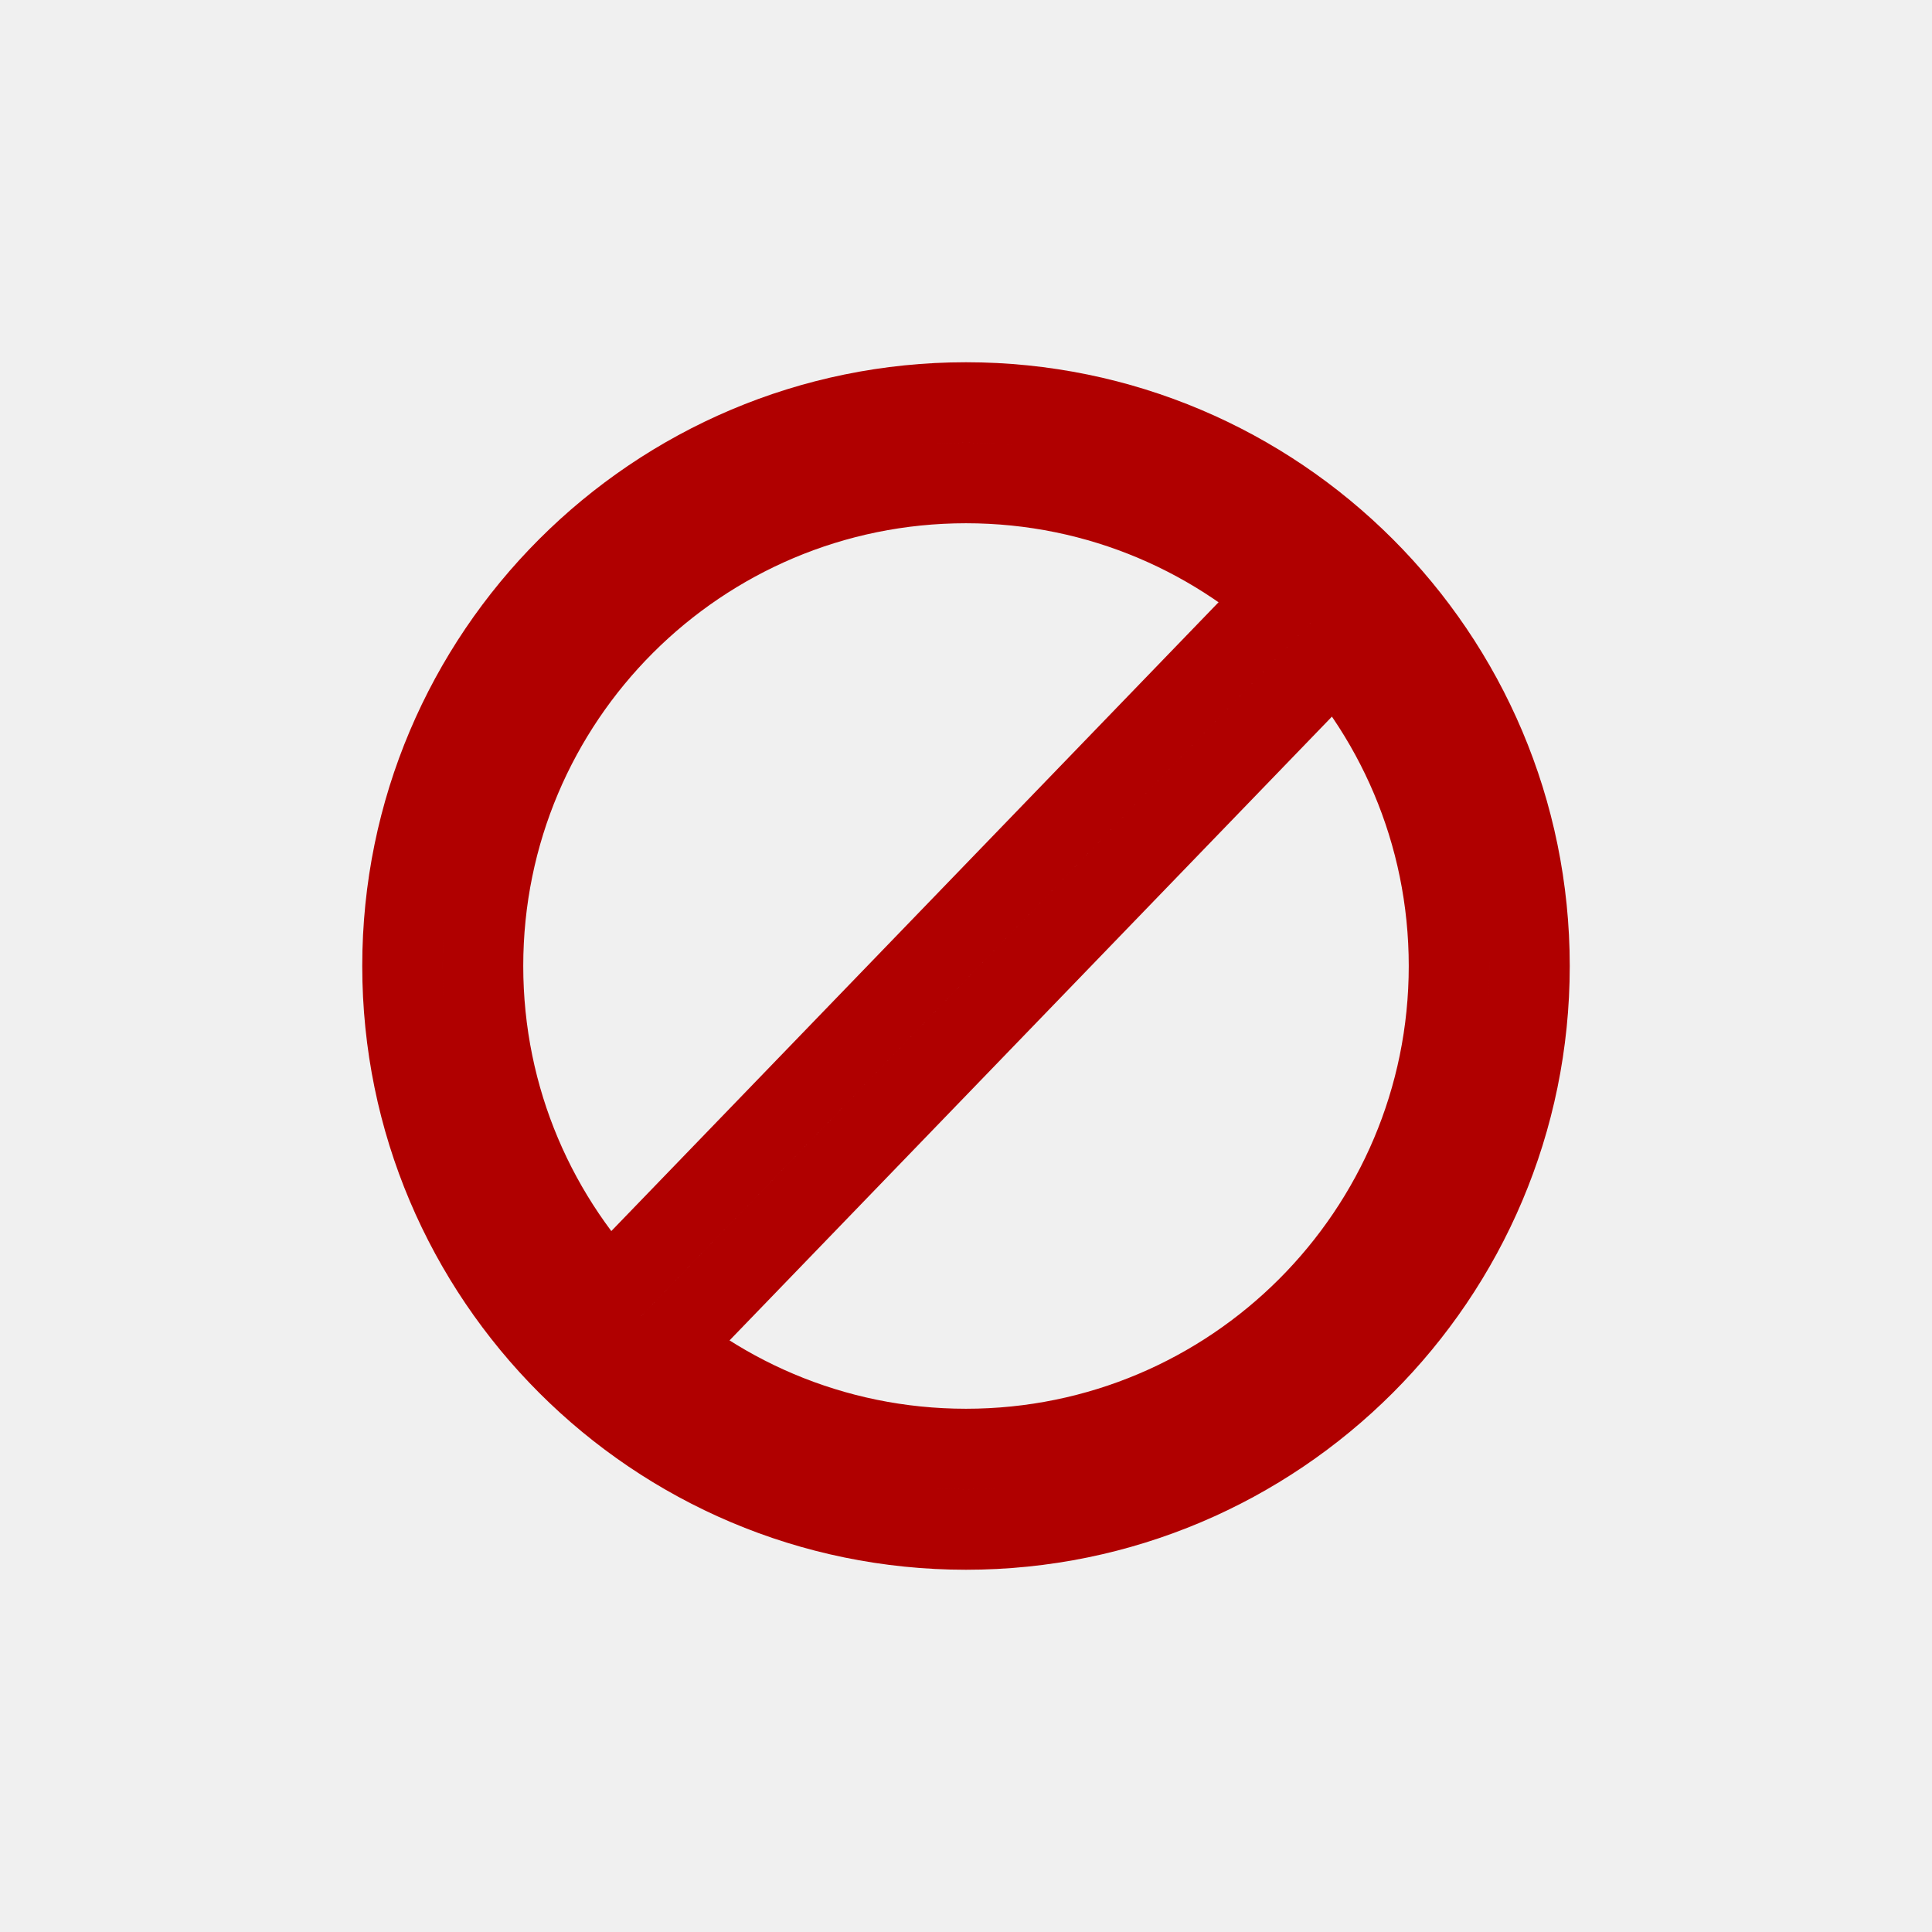
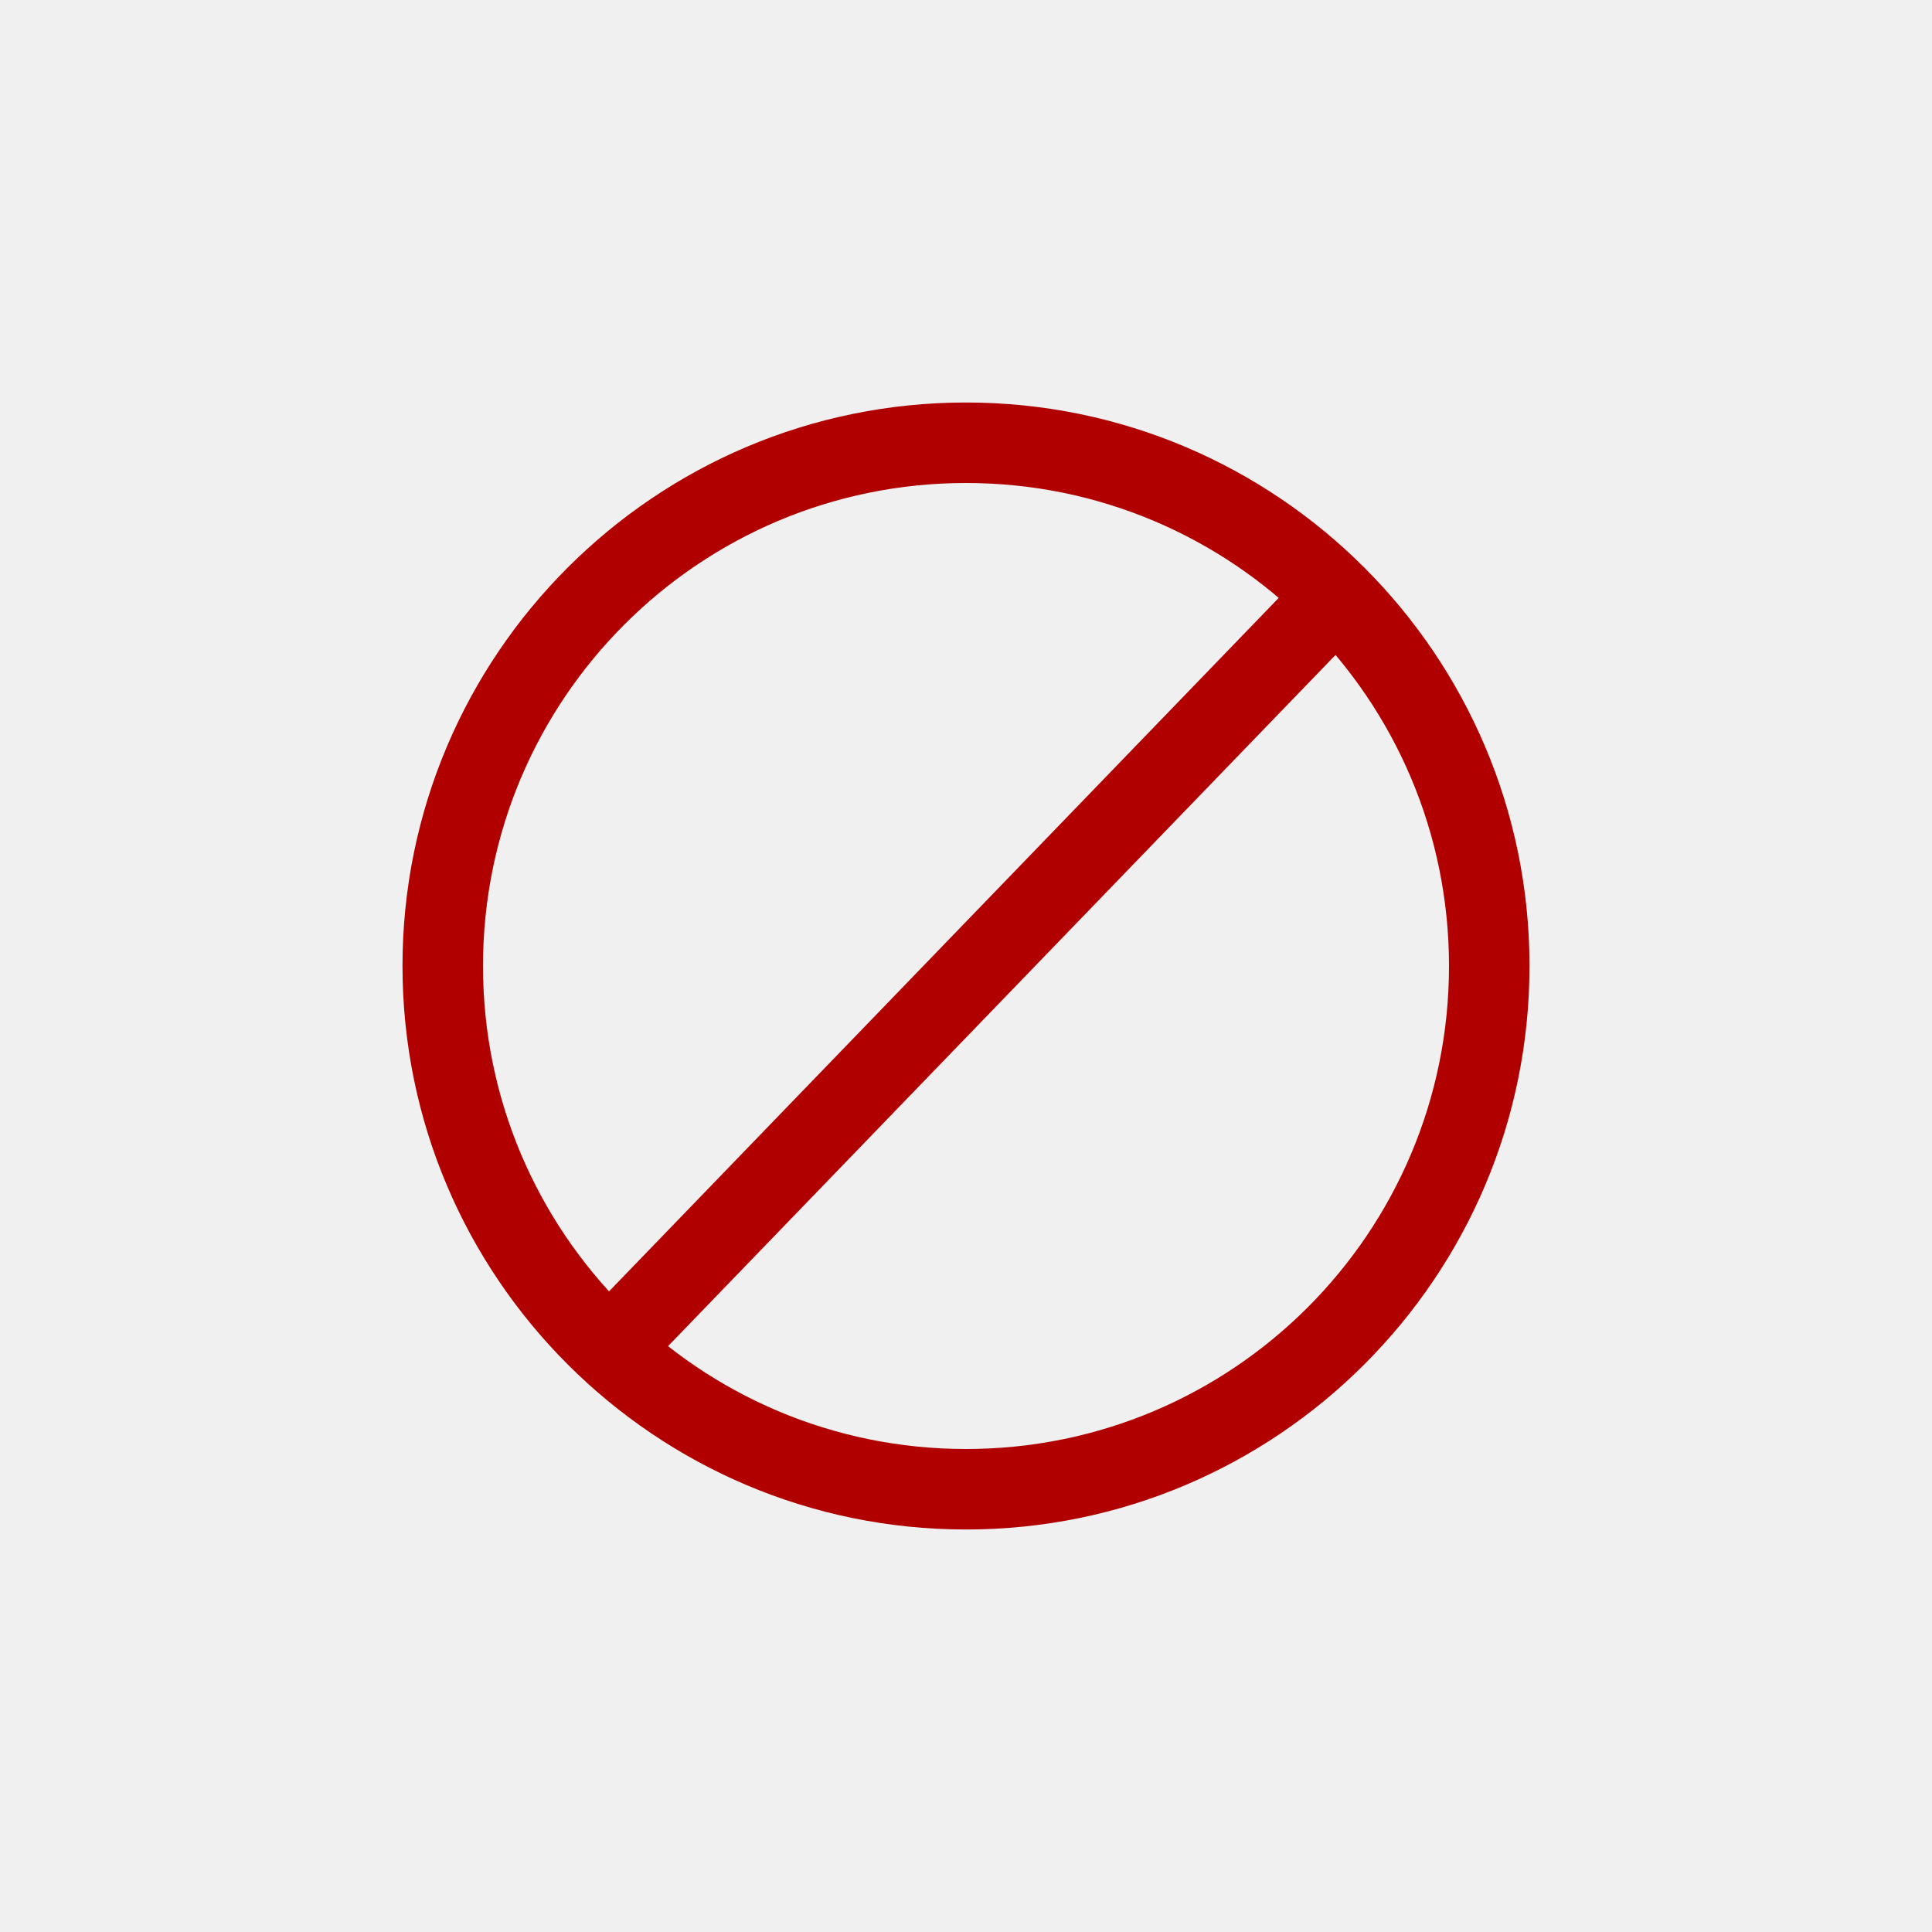
- <svg xmlns="http://www.w3.org/2000/svg" width="24px" height="24px" viewBox="0 0 24 24" version="1.1" id="svg12">
-   <defs id="defs6" />
-   <g id="action-unavailable" stroke="none" stroke-width="1" fill="none" fill-rule="evenodd" style="fill:#ffffff;fill-opacity:1;stroke:#b00000;stroke-opacity:1">
-     <g id="60" transform="translate(5, 5)" fill="#303030" fill-rule="nonzero" style="fill:#ffffff;fill-opacity:1;stroke:#b00000;stroke-opacity:1">
-       <path d="M7,0 C10.863,0 14,3.137 14,7 C14,10.863 10.863,14 7,14 C3.137,14 0,10.863 0,7 C0,3.137 3.137,0 7,0 Z M7,13 C10.314,13 13,10.314 13,7 C13,3.686 10.314,1 7,1 C3.686,1 1,3.686 1,7 C1,10.314 3.686,13 7,13 Z" id="Combined-Shape" style="fill:#ffffff;fill-opacity:1;stroke:#b00000;stroke-opacity:1" />
-       <rect id="Rectangle-4" transform="translate(7.115347, 7.050773) rotate(44) translate(-7.115347, -7.050773) " x="6.615" y="0.551" width="1" height="13" style="fill:#ffffff;fill-opacity:1;stroke:#b00000;stroke-opacity:1" />
+ <svg xmlns="http://www.w3.org/2000/svg" width="24px" height="24px" version="1.1" viewBox="0 0 24 24">
+   <g id="action-unavailable" fill="#b00000" fill-rule="evenodd">
+     <g transform="translate(5 5)" fill="#b00000" fill-rule="nonzero">
+       <path id="Combined-Shape" d="m7 0c3.863 0 7 3.137 7 7s-3.137 7-7 7-7-3.137-7-7 3.137-7 7-7zm0 13c3.314 0 6-2.686 6-6s-2.686-6-6-6-6 2.686-6 6 2.686 6 6 6z" />
+       <rect transform="translate(7.1153 7.0508) rotate(44) translate(-7.1153 -7.0508)" x="6.615" y=".551" width="1" height="13" />
    </g>
  </g>
</svg>
